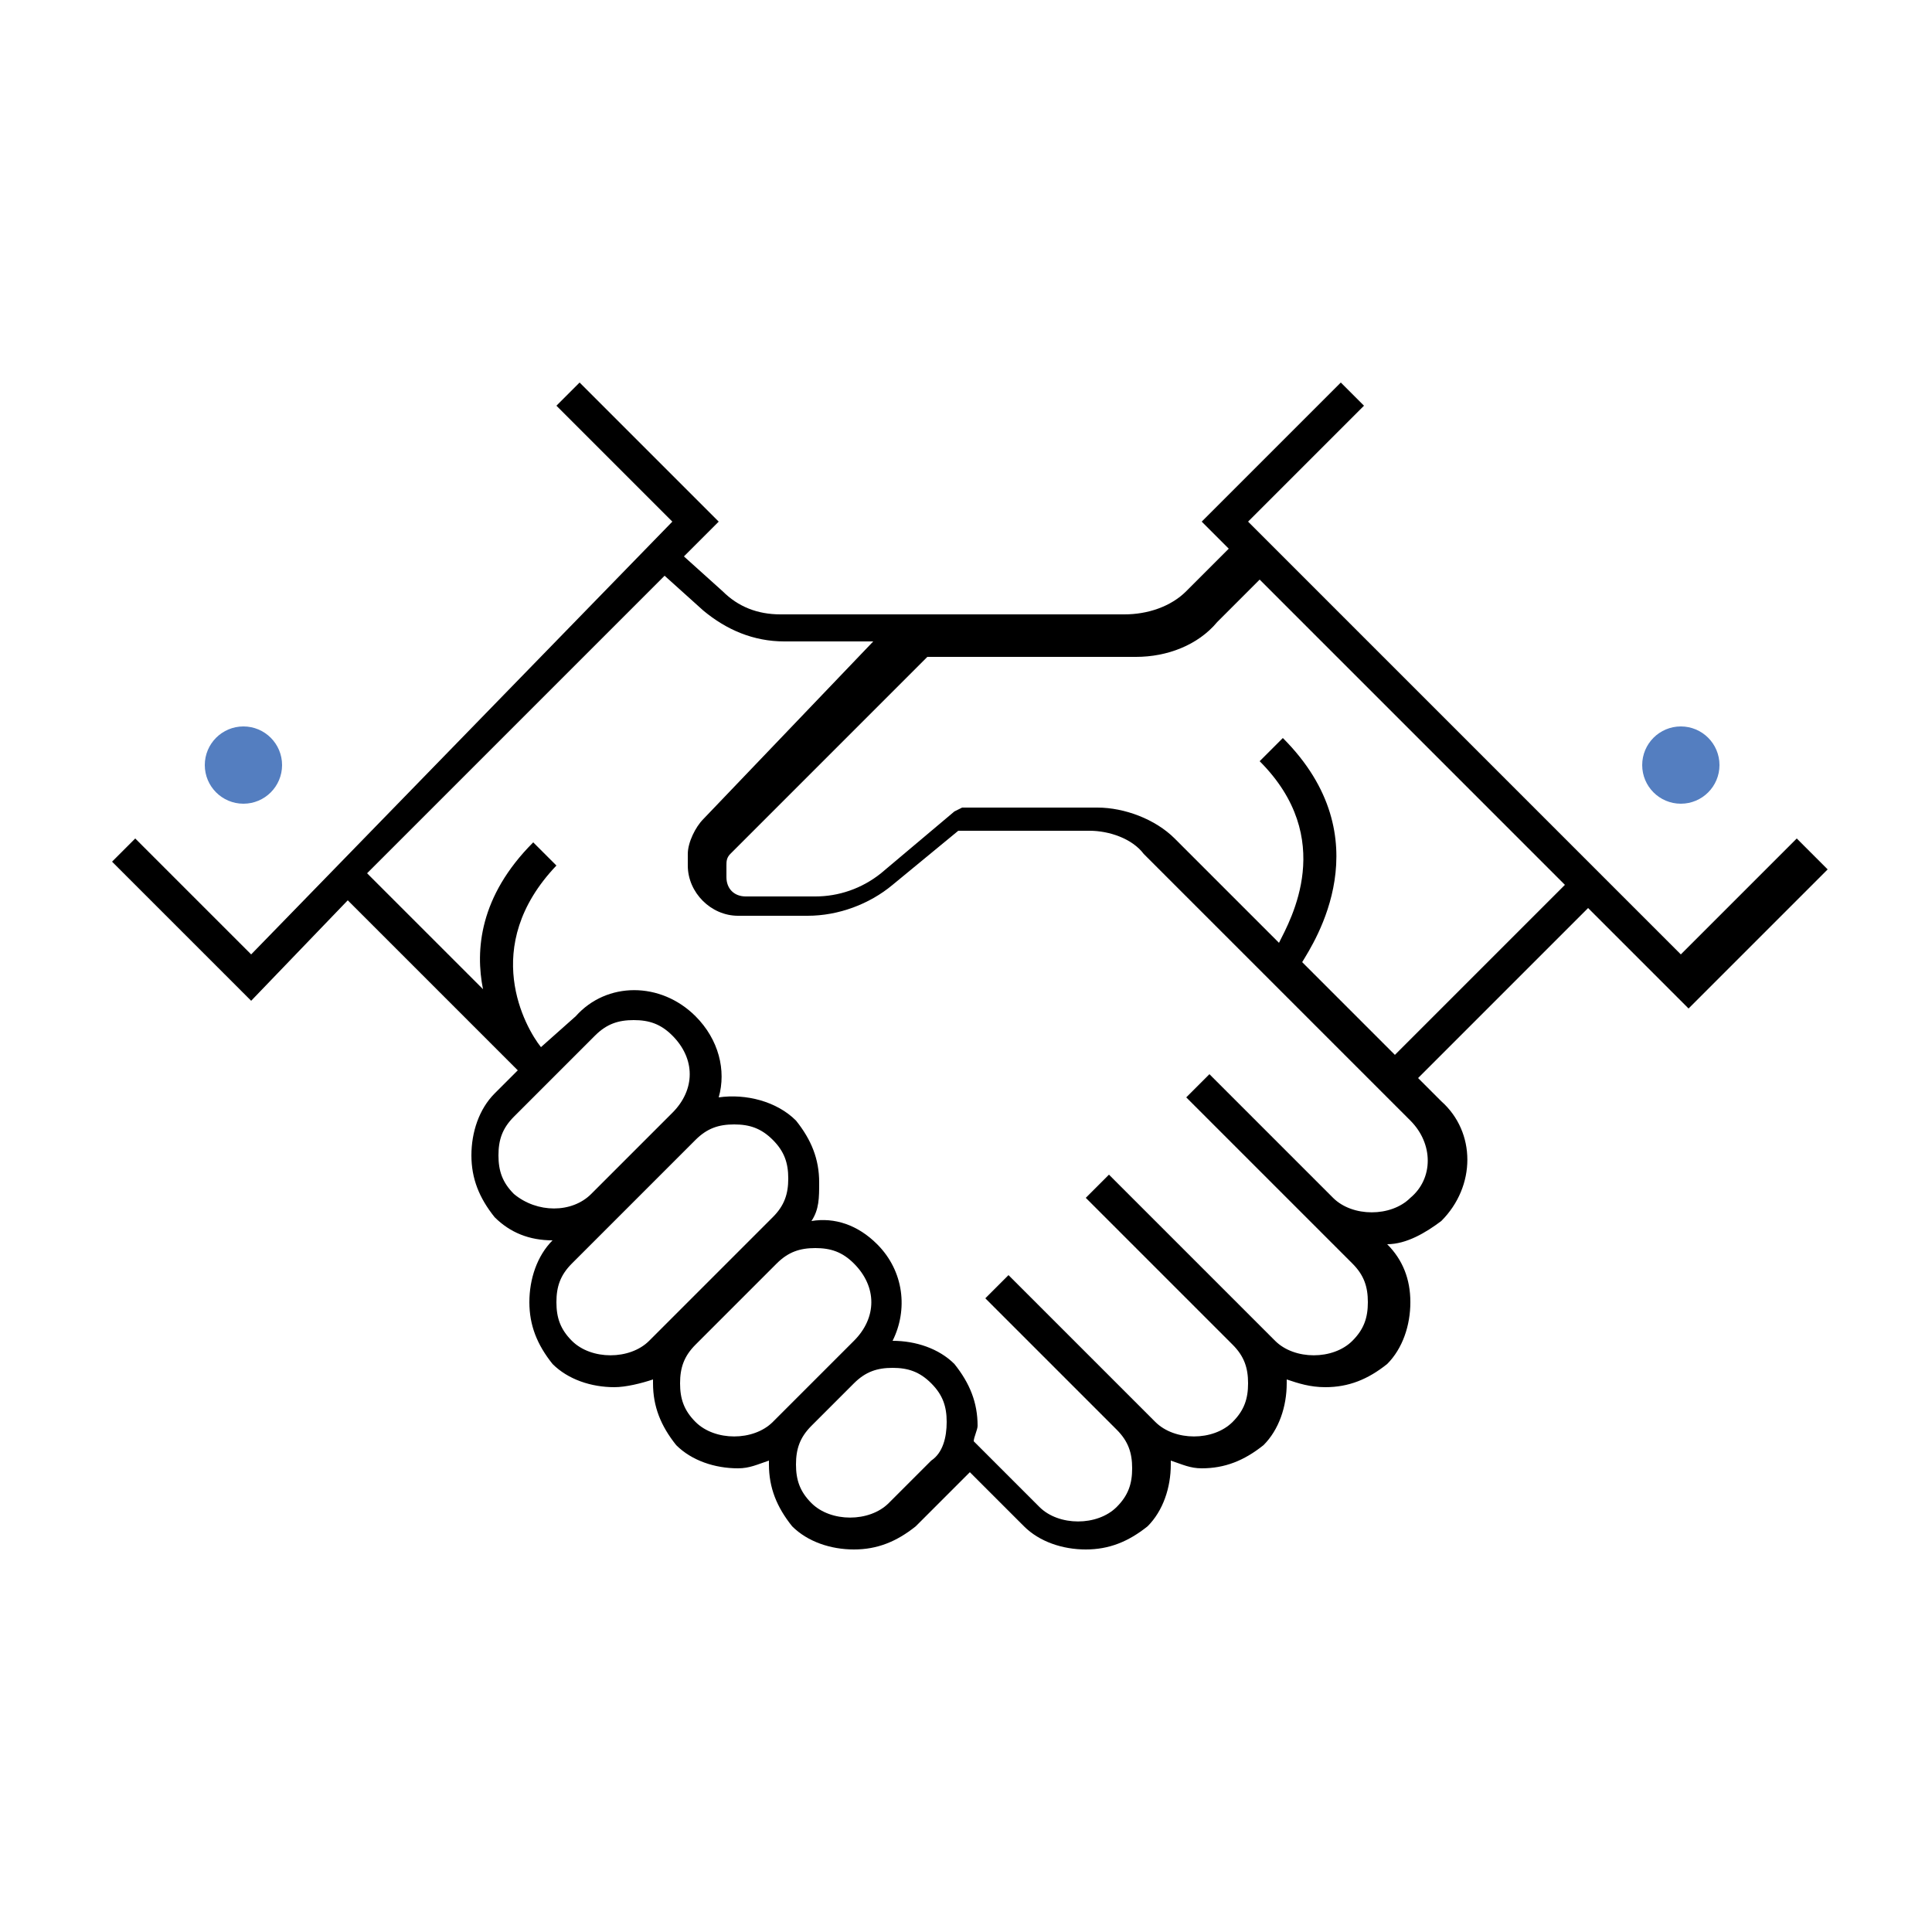
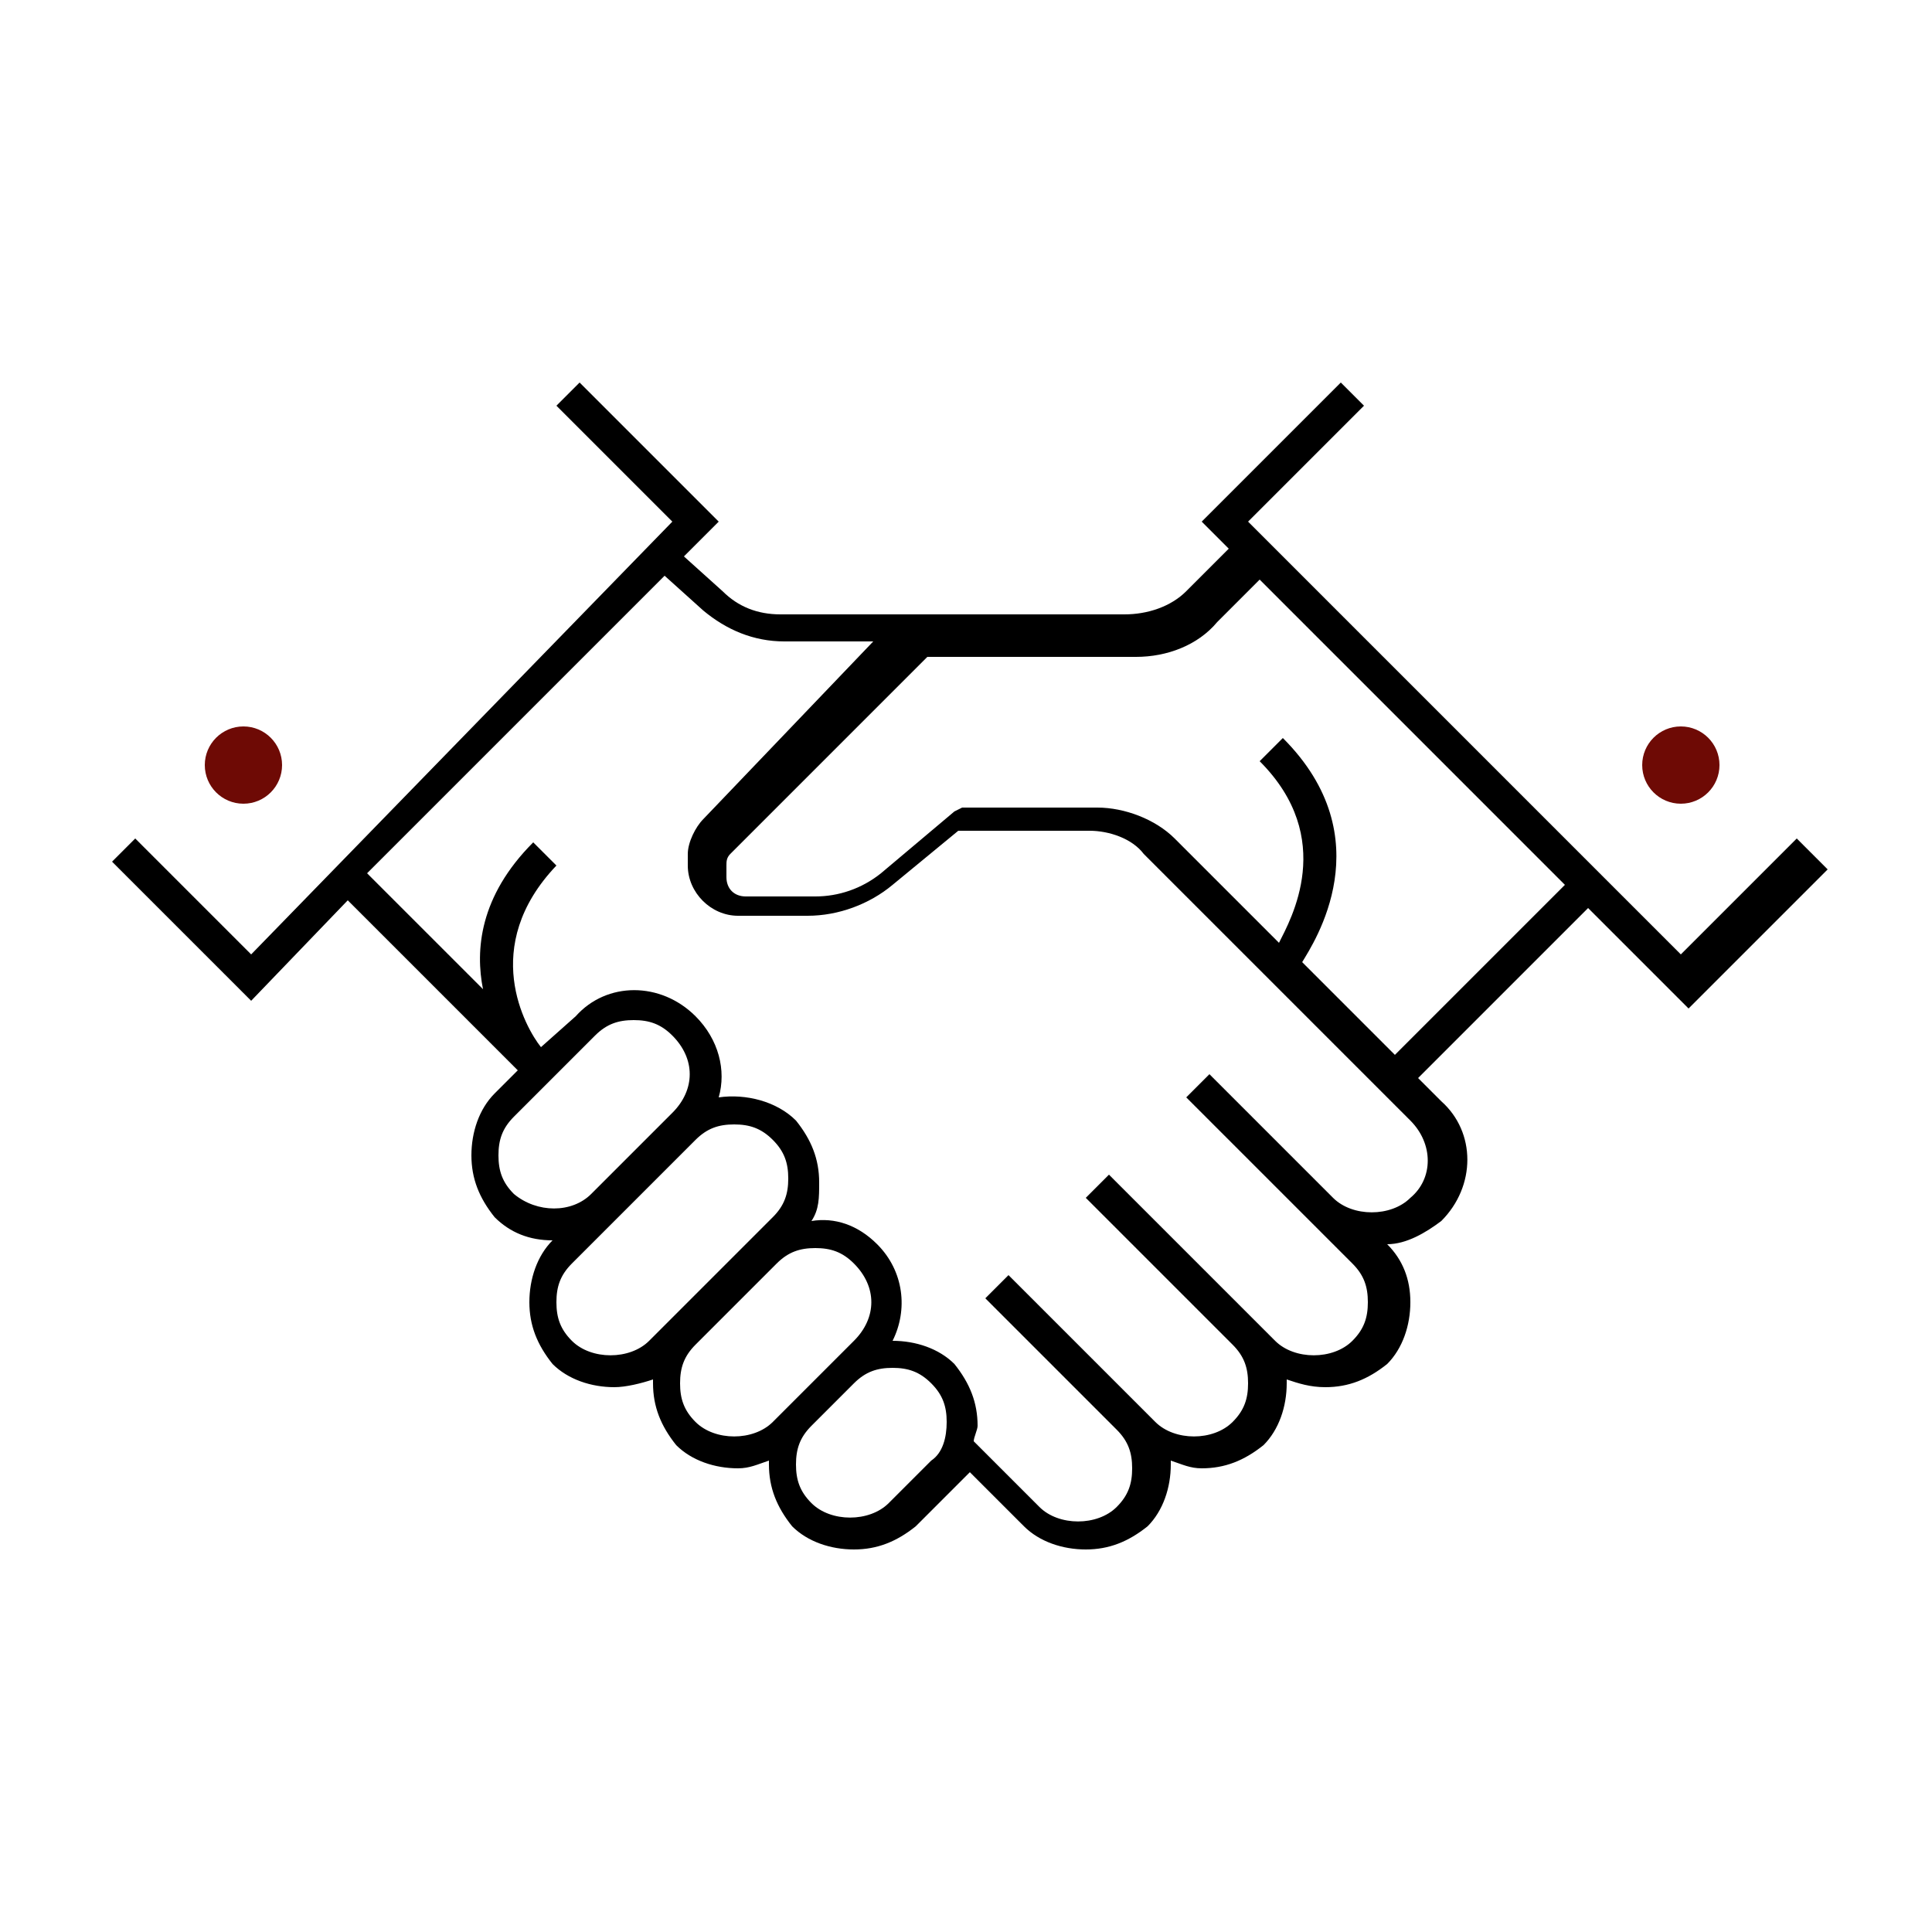
<svg xmlns="http://www.w3.org/2000/svg" version="1.1" id="Layer_1" x="0px" y="0px" viewBox="0 0 50 50" style="enable-background:new 0 0 50 50;" xml:space="preserve">
  <style type="text/css">
- 	.st0{fill:#547EC0;}
+ 	.st0{fill:#6E0A05;}
</style>
  <g>
    <path d="M46.5,21.7l-3,3L32.3,13.5l3-3l-0.6-0.6l-3.6,3.6l0.7,0.7l-1.1,1.1c-0.4,0.4-1,0.6-1.6,0.6h-8.9c-0.6,0-1.1-0.2-1.5-0.6   l-1-0.9l0.9-0.9l-3.6-3.6l-0.6,0.6l3,3L6.5,24.7l-3-3l-0.6,0.6l3.6,3.6L9,23.3l4.4,4.4l-0.6,0.6c-0.4,0.4-0.6,1-0.6,1.6   c0,0.6,0.2,1.1,0.6,1.6c0.4,0.4,0.9,0.6,1.5,0.6c-0.4,0.4-0.6,1-0.6,1.6c0,0.6,0.2,1.1,0.6,1.6c0.4,0.4,1,0.6,1.6,0.6   c0.3,0,0.7-0.1,1-0.2c0,0,0,0.1,0,0.1c0,0.6,0.2,1.1,0.6,1.6c0.4,0.4,1,0.6,1.6,0.6c0.3,0,0.5-0.1,0.8-0.2c0,0,0,0.1,0,0.1   c0,0.6,0.2,1.1,0.6,1.6c0.4,0.4,1,0.6,1.6,0.6c0.6,0,1.1-0.2,1.6-0.6l1.1-1.1c0.1-0.1,0.2-0.2,0.3-0.3l1.4,1.4   c0.4,0.4,1,0.6,1.6,0.6c0.6,0,1.1-0.2,1.6-0.6c0.4-0.4,0.6-1,0.6-1.6c0,0,0-0.1,0-0.1c0.3,0.1,0.5,0.2,0.8,0.2   c0.6,0,1.1-0.2,1.6-0.6c0.4-0.4,0.6-1,0.6-1.6c0,0,0-0.1,0-0.1c0.3,0.1,0.6,0.2,1,0.2c0.6,0,1.1-0.2,1.6-0.6c0.4-0.4,0.6-1,0.6-1.6   c0-0.6-0.2-1.1-0.6-1.5c0.5,0,1-0.3,1.4-0.6c0.9-0.9,0.9-2.3,0-3.1l-3.6-3.6c0.3-0.5,2.1-3.2-0.5-5.8l-0.6,0.6c2,2,0.8,4.1,0.5,4.7   l-2.7-2.7c-0.5-0.5-1.3-0.8-2-0.8h-3.5l-0.2,0.1l-1.9,1.6c-0.5,0.4-1.1,0.6-1.7,0.6h-1.8c-0.3,0-0.5-0.2-0.5-0.5v-0.3   c0-0.1,0-0.2,0.1-0.3l5.1-5.1h5.4c0.8,0,1.6-0.3,2.1-0.9l1.1-1.1l7.9,7.9l-4.5,4.5l0.6,0.6l4.5-4.5l2.6,2.6l3.6-3.6L46.5,21.7z    M13.3,30.9c-0.3-0.3-0.4-0.6-0.4-1c0-0.4,0.1-0.7,0.4-1l2.1-2.1c0.3-0.3,0.6-0.4,1-0.4c0.4,0,0.7,0.1,1,0.4c0.6,0.6,0.6,1.4,0,2   l-2.1,2.1C14.8,31.4,13.9,31.4,13.3,30.9z M16.8,34.7c-0.5,0.5-1.5,0.5-2,0c-0.3-0.3-0.4-0.6-0.4-1c0-0.4,0.1-0.7,0.4-1l3.2-3.2   c0.3-0.3,0.6-0.4,1-0.4c0.4,0,0.7,0.1,1,0.4c0.3,0.3,0.4,0.6,0.4,1c0,0.4-0.1,0.7-0.4,1L16.8,34.7z M20,36.8c-0.5,0.5-1.5,0.5-2,0   c-0.3-0.3-0.4-0.6-0.4-1c0-0.4,0.1-0.7,0.4-1l2.1-2.1c0.3-0.3,0.6-0.4,1-0.4c0.4,0,0.7,0.1,1,0.4c0.6,0.6,0.6,1.4,0,2L20,36.8z    M24.1,37.8L23,38.9c-0.5,0.5-1.5,0.5-2,0c-0.3-0.3-0.4-0.6-0.4-1c0-0.4,0.1-0.7,0.4-1l1.1-1.1c0.3-0.3,0.6-0.4,1-0.4   c0.4,0,0.7,0.1,1,0.4c0.3,0.3,0.4,0.6,0.4,1S24.4,37.6,24.1,37.8z M18.2,21.2c-0.2,0.2-0.4,0.6-0.4,0.9v0.3c0,0.7,0.6,1.3,1.3,1.3   h1.8c0.8,0,1.6-0.3,2.2-0.8l1.7-1.4h3.4c0.5,0,1.1,0.2,1.4,0.6l6.9,6.9c0.6,0.6,0.6,1.5,0,2c-0.5,0.5-1.5,0.5-2,0l-3.2-3.2l0,0l0,0   l-0.6,0.6l3.2,3.2c0,0,0,0,0,0l1.1,1.1c0.3,0.3,0.4,0.6,0.4,1c0,0.4-0.1,0.7-0.4,1c-0.5,0.5-1.5,0.5-2,0l-4.3-4.3l-0.1,0.1   l-0.5,0.5L28.1,31l3.8,3.8c0.3,0.3,0.4,0.6,0.4,1c0,0.4-0.1,0.7-0.4,1c-0.5,0.5-1.5,0.5-2,0L26.1,33l-0.6,0.6l0,0l0,0l3.4,3.4   c0.3,0.3,0.4,0.6,0.4,1c0,0.4-0.1,0.7-0.4,1c-0.5,0.5-1.5,0.5-2,0l-1.7-1.7c0-0.1,0.1-0.3,0.1-0.4c0-0.6-0.2-1.1-0.6-1.6   c-0.4-0.4-1-0.6-1.6-0.6c0.4-0.8,0.3-1.8-0.4-2.5c-0.5-0.5-1.1-0.7-1.7-0.6c0.2-0.3,0.2-0.6,0.2-1c0-0.6-0.2-1.1-0.6-1.6   c-0.5-0.5-1.3-0.7-2-0.6c0.2-0.7,0-1.5-0.6-2.1c-0.9-0.9-2.3-0.9-3.1,0L14,27.1c-0.4-0.5-1.6-2.6,0.4-4.7l-0.6-0.6   c-1.4,1.4-1.5,2.8-1.3,3.8l-3-3l7.7-7.7l1,0.9c0.6,0.5,1.3,0.8,2.1,0.8h2.3L18.2,21.2z" />
    <circle class="st0" cx="6.3" cy="19.8" r="1" />
    <circle class="st0" cx="43.5" cy="19.8" r="1" />
  </g>
</svg>
